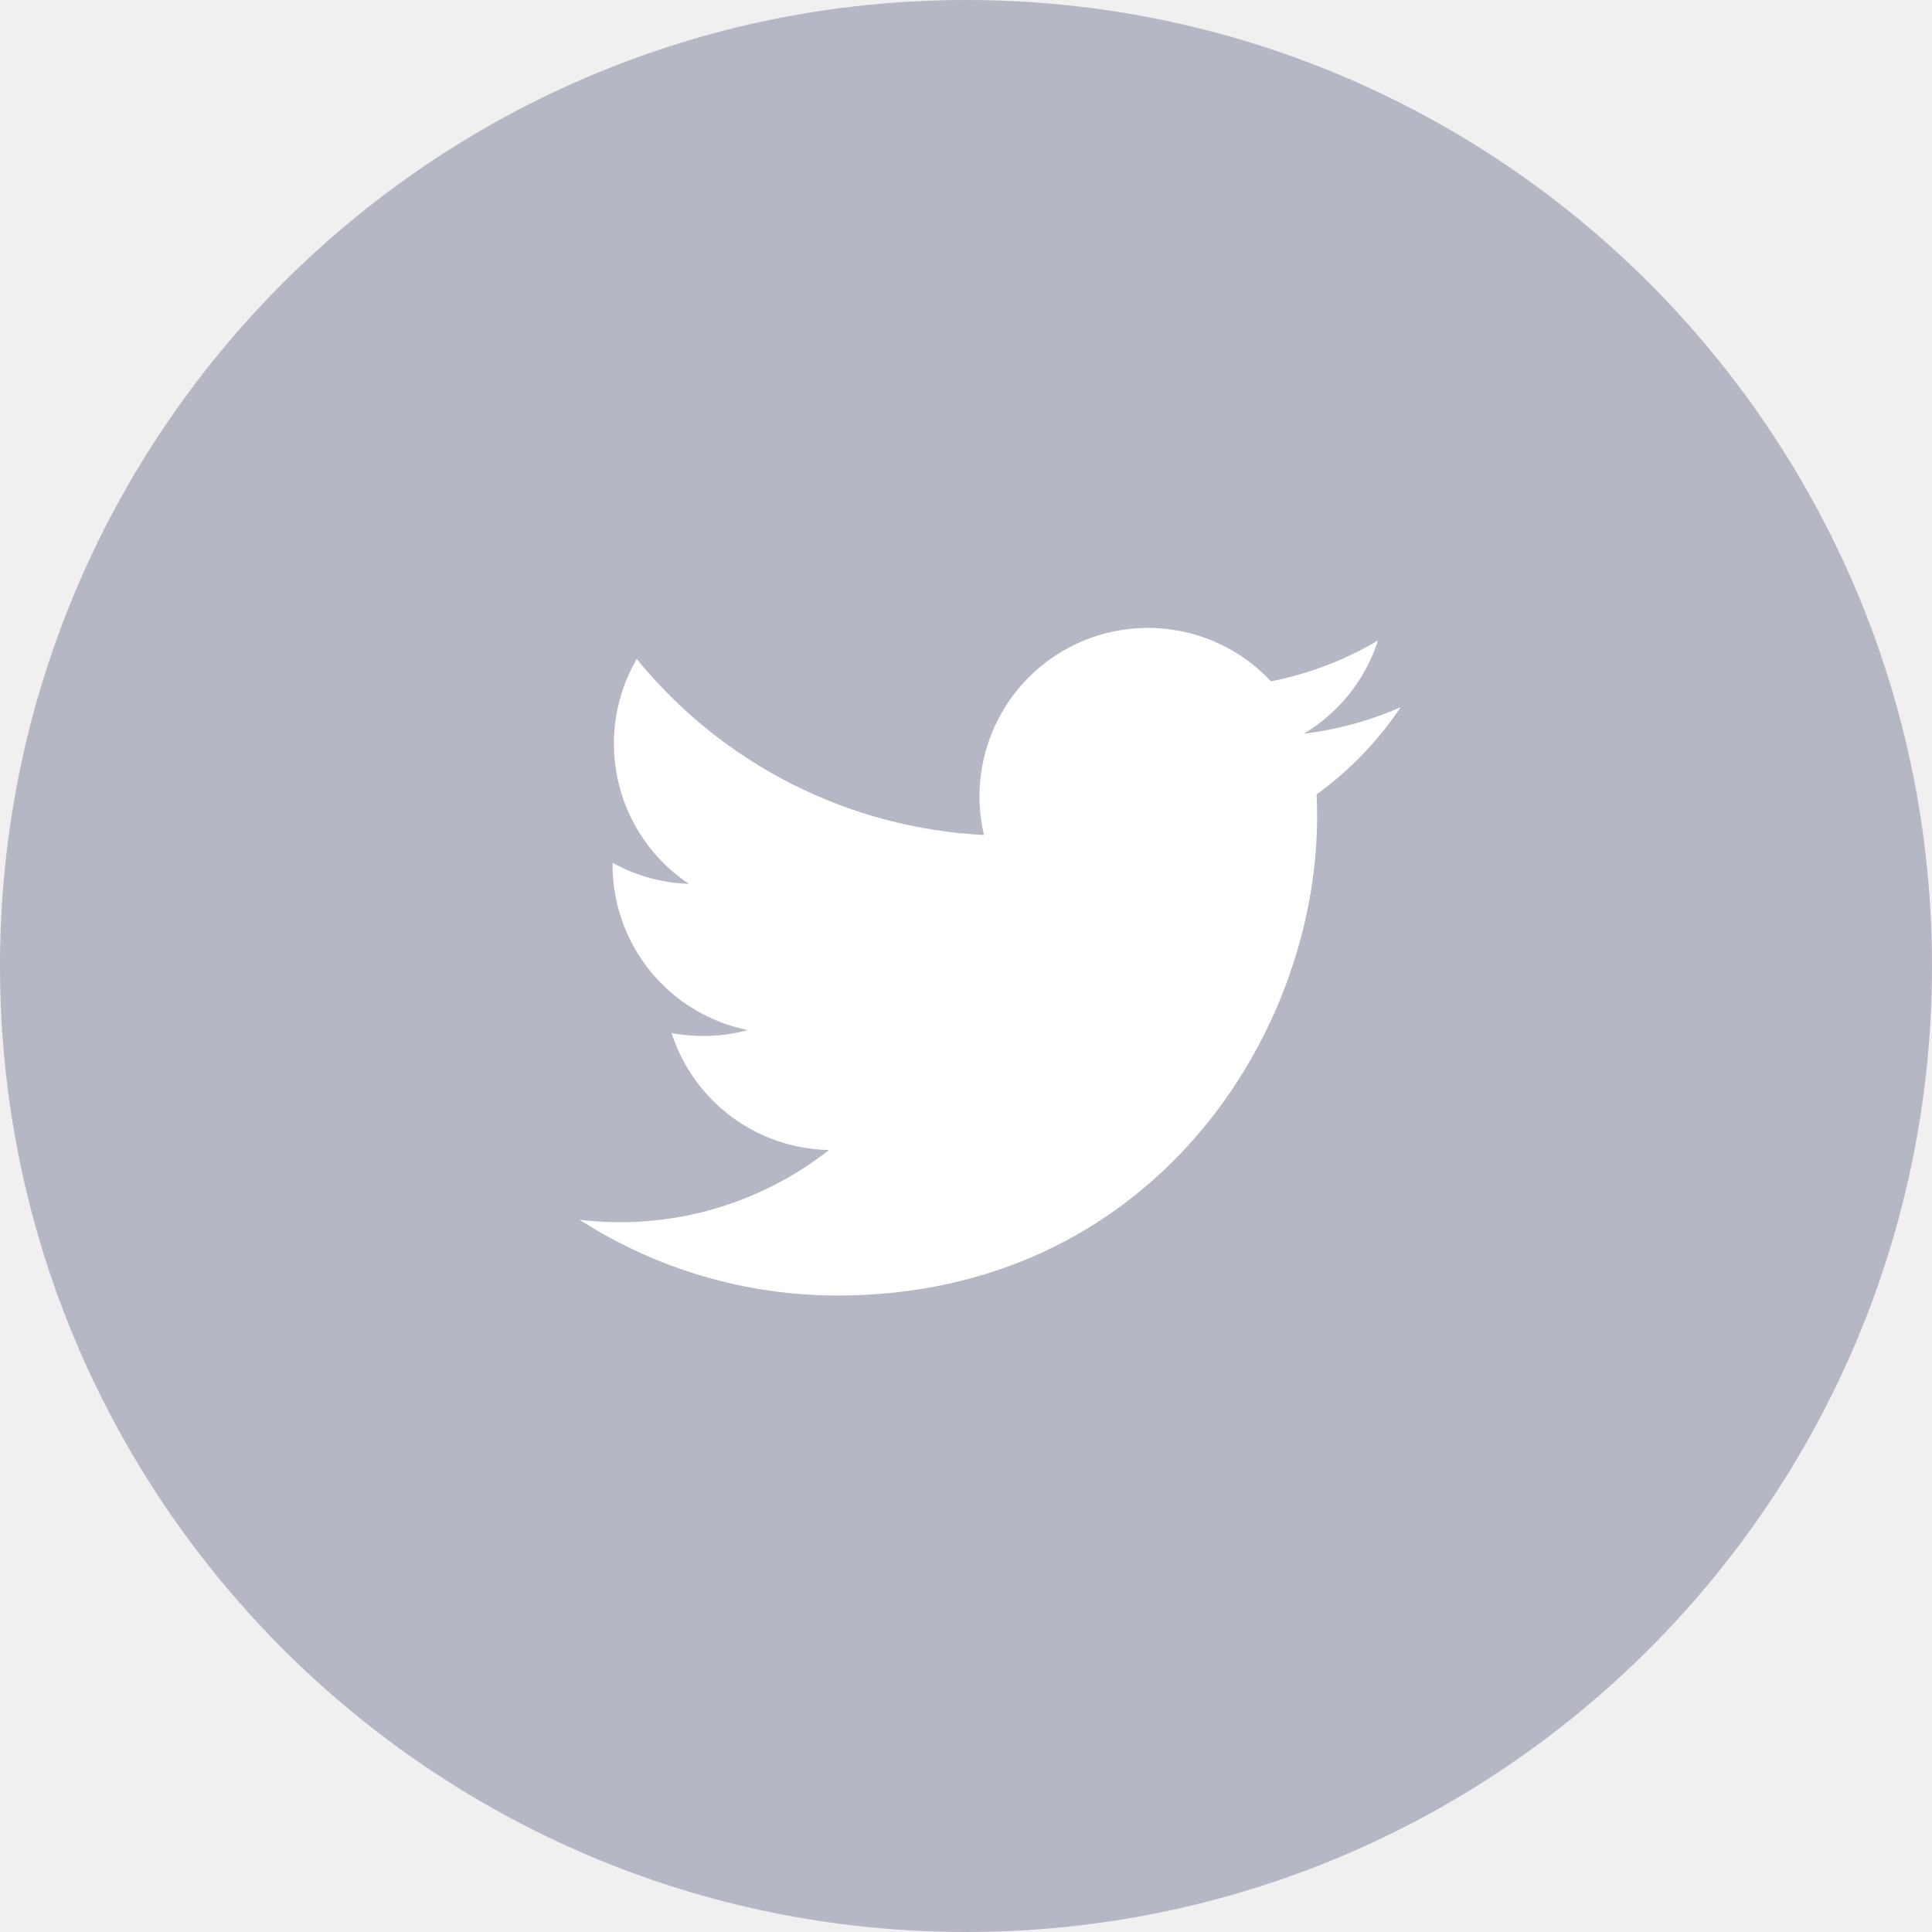
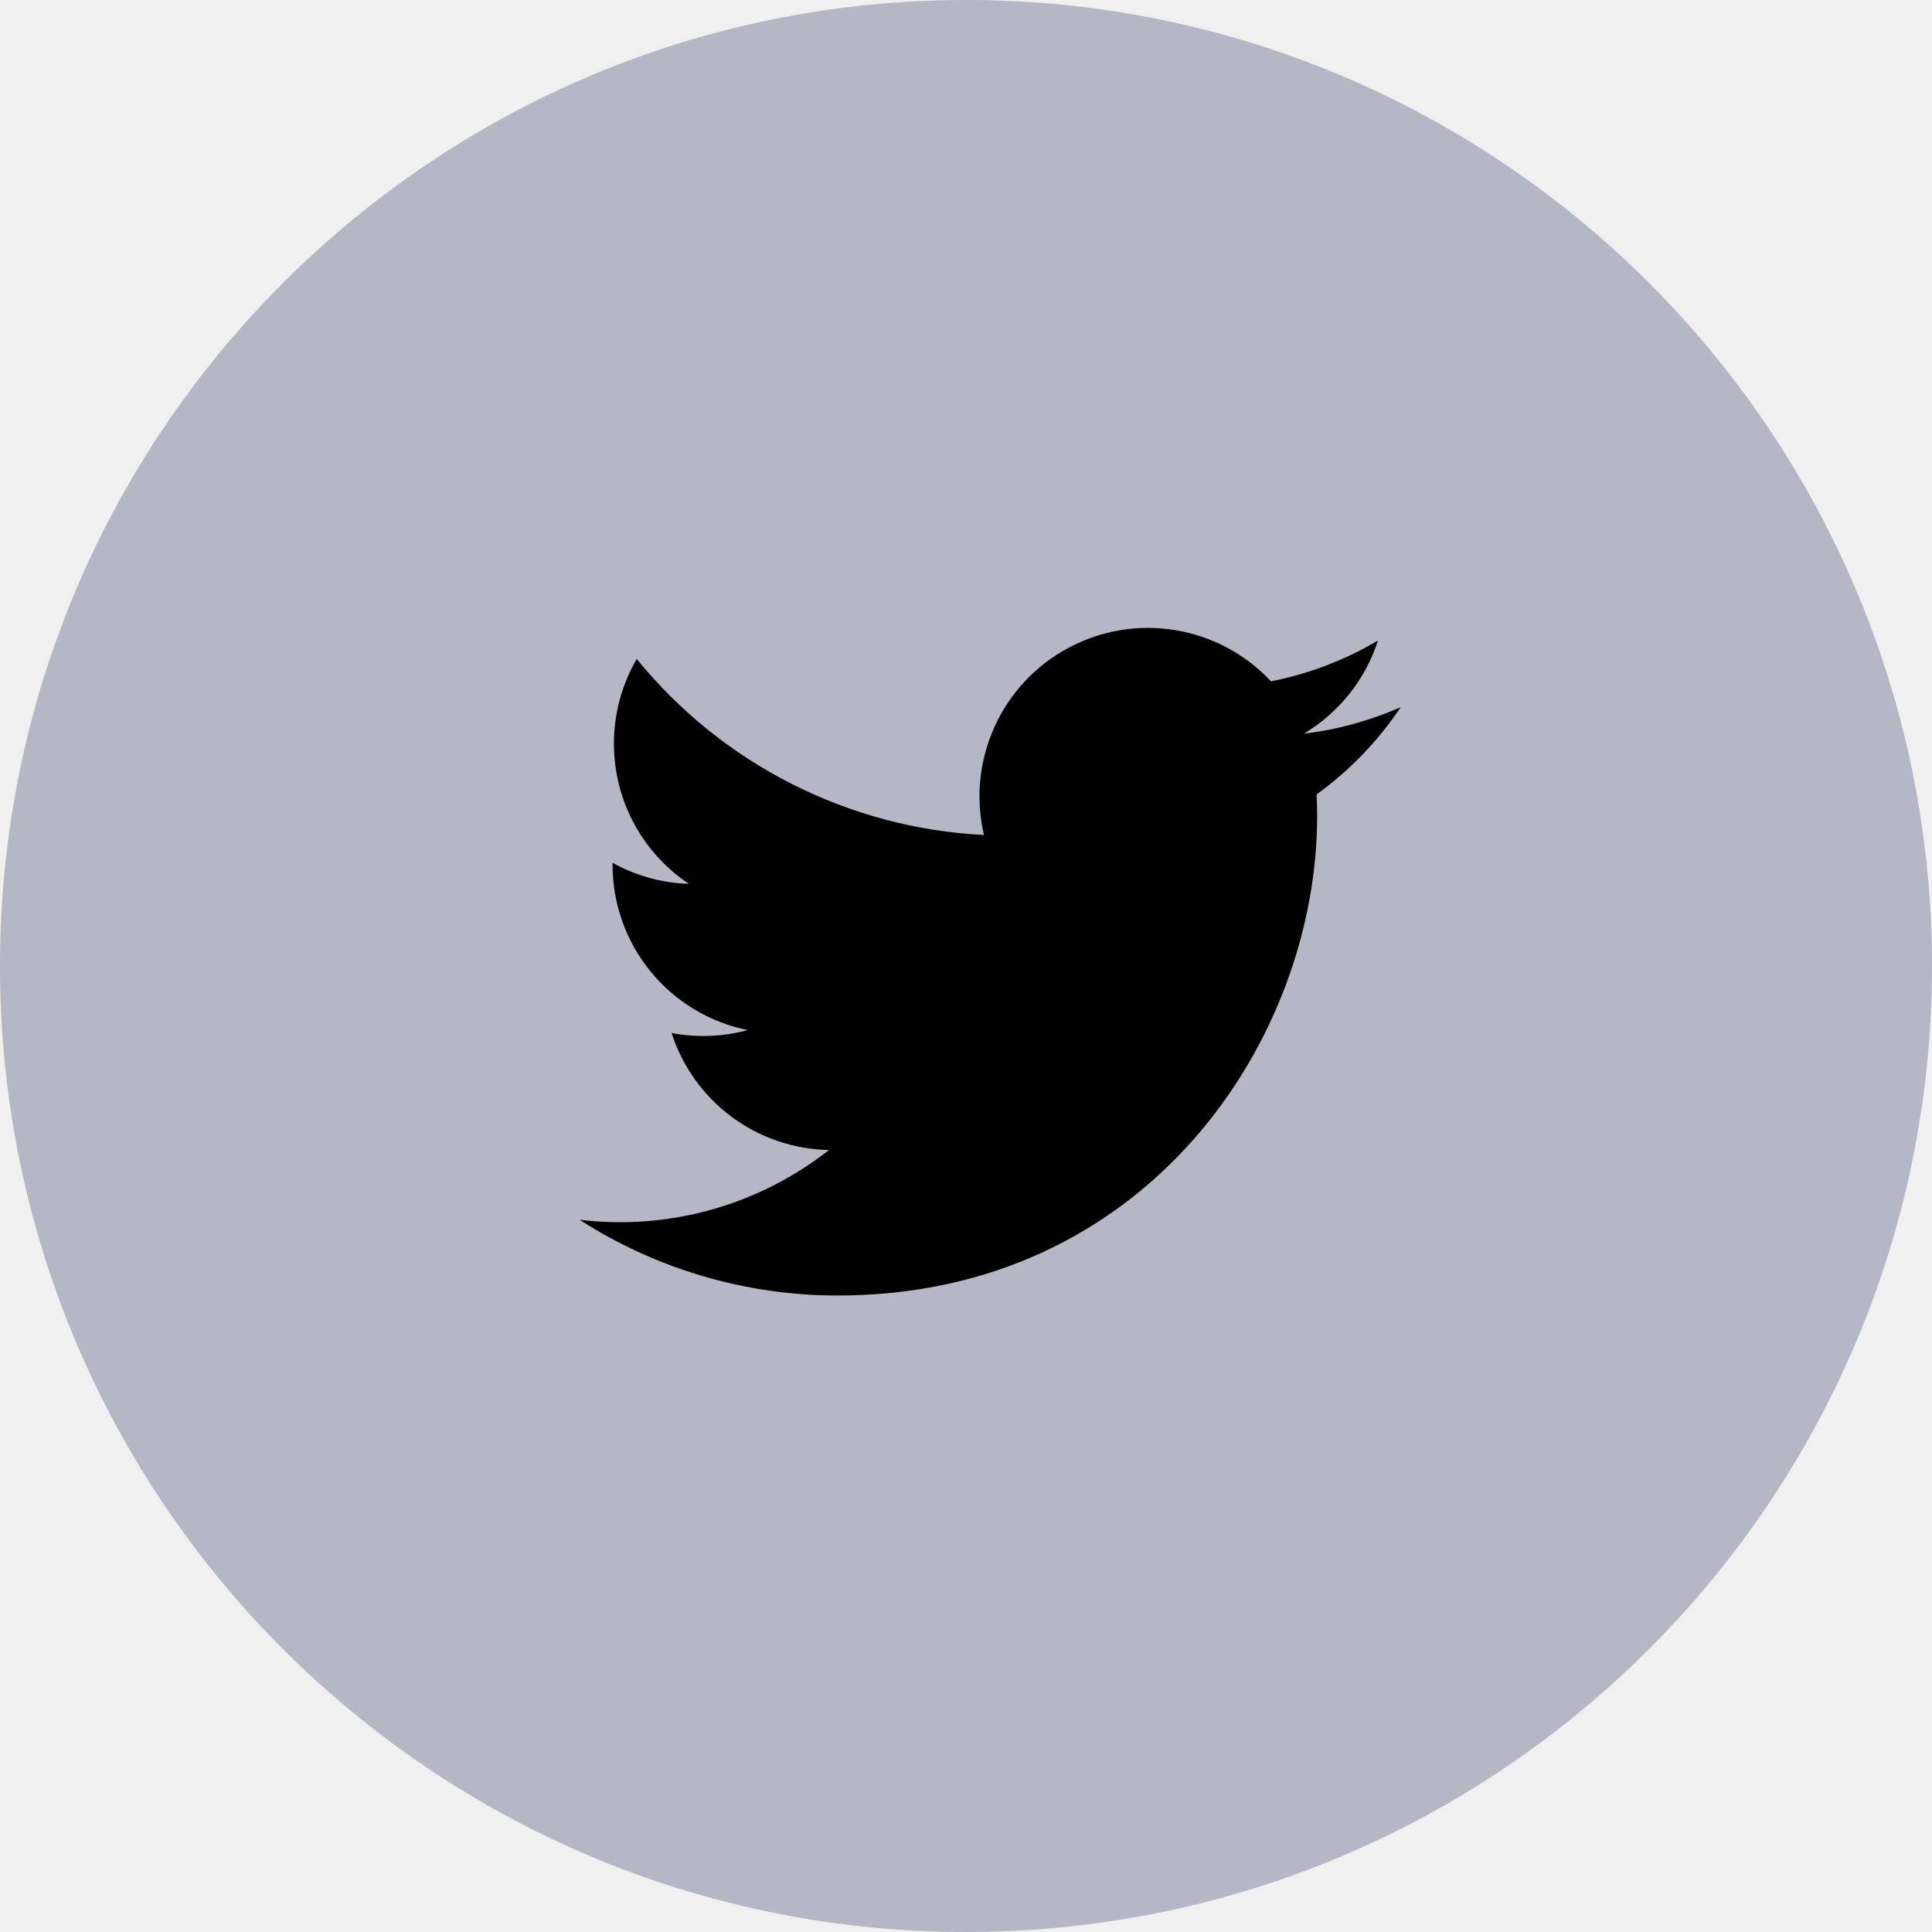
- <svg xmlns="http://www.w3.org/2000/svg" width="40" height="40" viewBox="0 0 40 40" fill="none">
+ <svg xmlns="http://www.w3.org/2000/svg" width="40" height="40" viewBox="0 0 40 40">
  <circle cx="20" cy="20" r="20" fill="#B6B7C4" />
-   <path d="M28.999 14.641C28.362 14.922 27.687 15.107 26.995 15.19C27.724 14.754 28.27 14.068 28.53 13.26C27.846 13.667 27.096 13.952 26.315 14.106C25.79 13.545 25.094 13.172 24.336 13.047C23.577 12.921 22.799 13.05 22.121 13.413C21.443 13.775 20.904 14.352 20.588 15.053C20.272 15.753 20.196 16.539 20.372 17.287C18.985 17.218 17.628 16.857 16.39 16.229C15.151 15.601 14.059 14.72 13.183 13.643C12.873 14.175 12.71 14.78 12.711 15.396C12.711 16.606 13.326 17.674 14.262 18.299C13.708 18.282 13.167 18.133 12.682 17.863V17.907C12.683 18.712 12.961 19.493 13.471 20.116C13.981 20.739 14.691 21.167 15.481 21.327C14.966 21.466 14.428 21.487 13.904 21.387C14.127 22.08 14.561 22.686 15.145 23.121C15.729 23.555 16.435 23.796 17.163 23.81C16.439 24.378 15.611 24.798 14.725 25.046C13.839 25.294 12.913 25.364 11.999 25.254C13.594 26.279 15.45 26.824 17.345 26.822C23.761 26.822 27.27 21.507 27.27 16.898C27.27 16.747 27.266 16.596 27.259 16.447C27.942 15.954 28.531 15.342 29 14.642L28.999 14.641Z" fill="white" />
+   <path d="M28.999 14.641C28.362 14.922 27.687 15.107 26.995 15.19C27.724 14.754 28.27 14.068 28.53 13.26C27.846 13.667 27.096 13.952 26.315 14.106C25.79 13.545 25.094 13.172 24.336 13.047C23.577 12.921 22.799 13.05 22.121 13.413C21.443 13.775 20.904 14.352 20.588 15.053C20.272 15.753 20.196 16.539 20.372 17.287C18.985 17.218 17.628 16.857 16.39 16.229C15.151 15.601 14.059 14.72 13.183 13.643C12.873 14.175 12.71 14.78 12.711 15.396C12.711 16.606 13.326 17.674 14.262 18.299C13.708 18.282 13.167 18.133 12.682 17.863V17.907C12.683 18.712 12.961 19.493 13.471 20.116C13.981 20.739 14.691 21.167 15.481 21.327C14.966 21.466 14.428 21.487 13.904 21.387C14.127 22.08 14.561 22.686 15.145 23.121C15.729 23.555 16.435 23.796 17.163 23.81C16.439 24.378 15.611 24.798 14.725 25.046C13.839 25.294 12.913 25.364 11.999 25.254C13.594 26.279 15.45 26.824 17.345 26.822C23.761 26.822 27.27 21.507 27.27 16.898C27.27 16.747 27.266 16.596 27.259 16.447C27.942 15.954 28.531 15.342 29 14.642L28.999 14.641Z" />
</svg>
